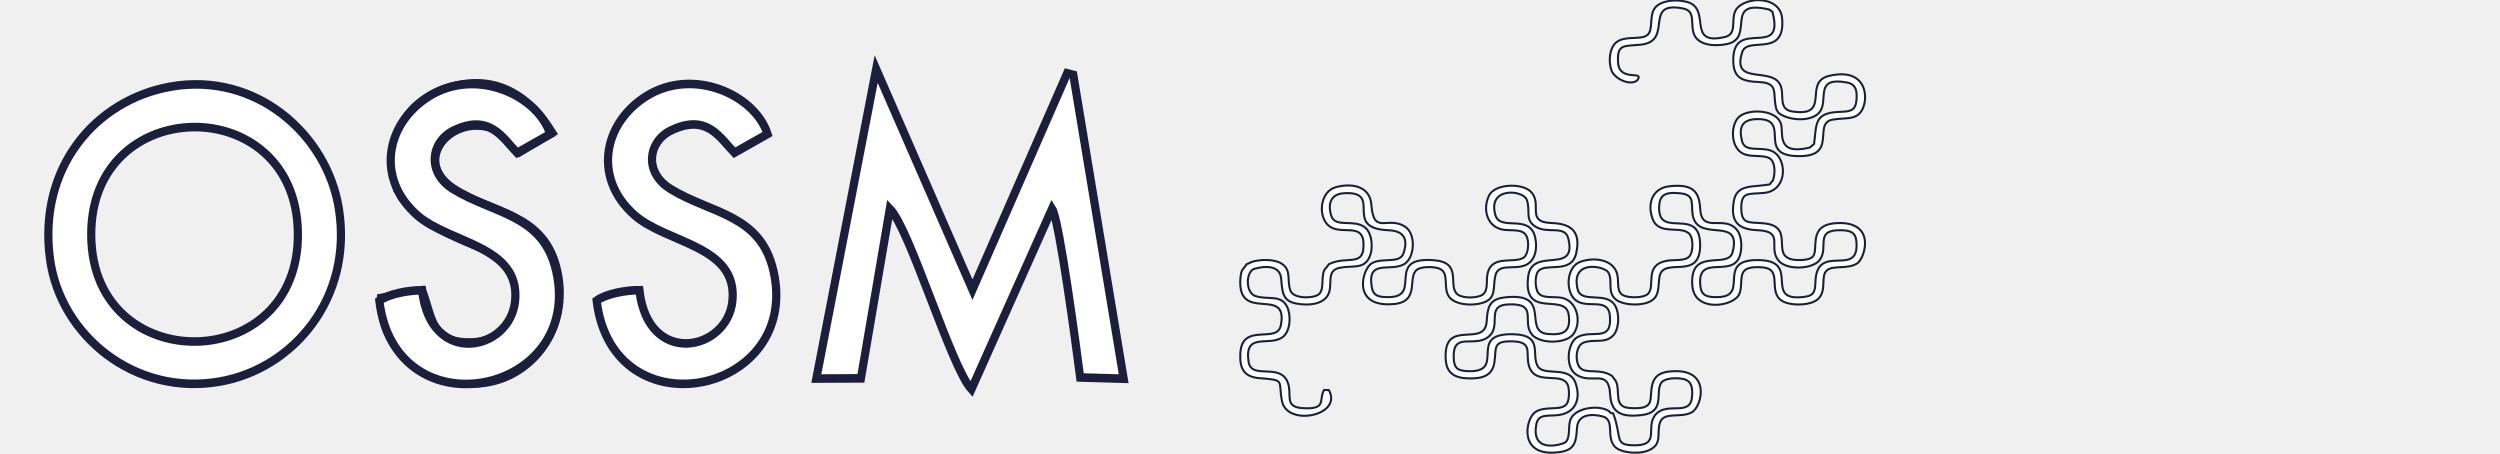
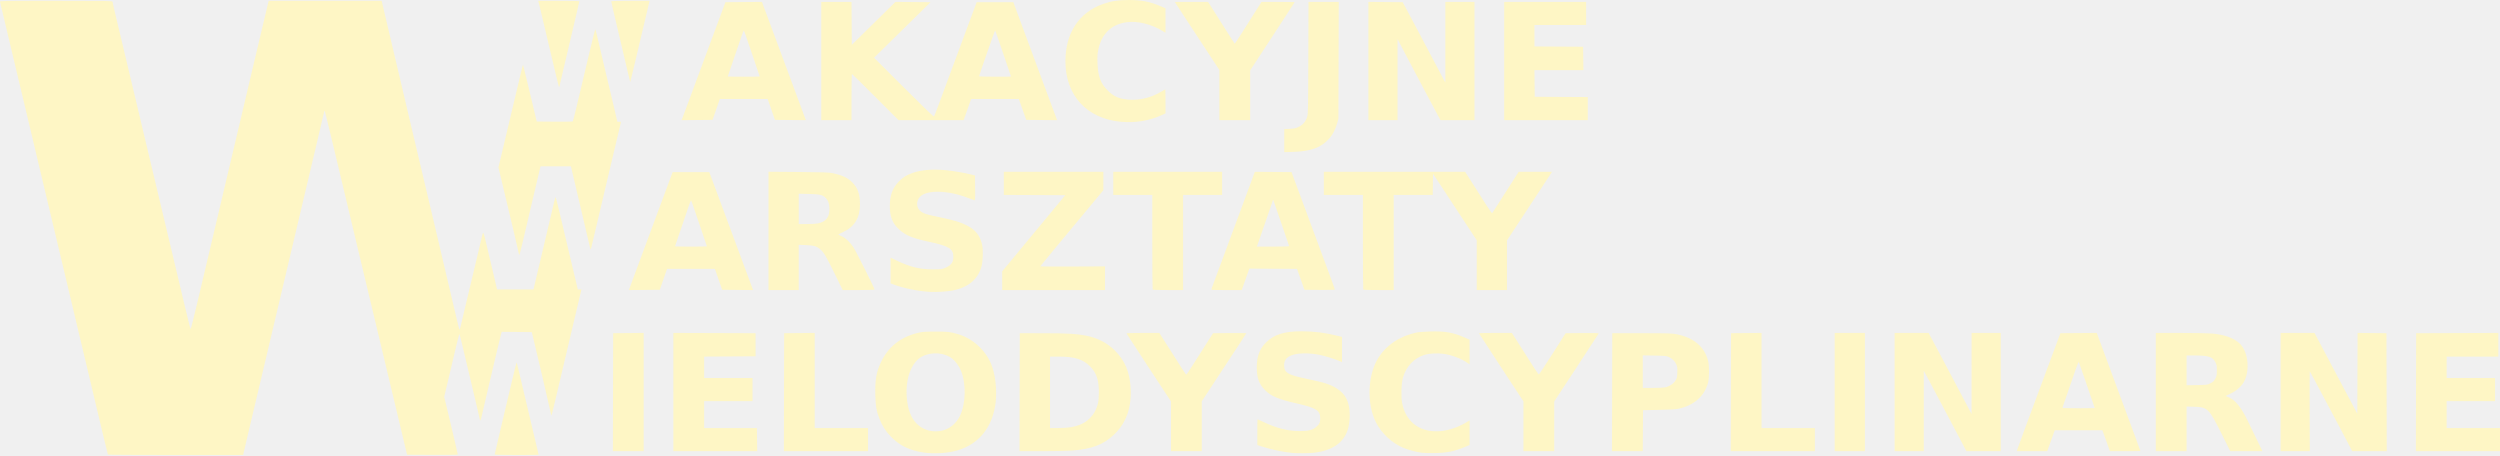
- <svg xmlns="http://www.w3.org/2000/svg" xml:space="preserve" width="926" height="168" version="1.1" style="clip-rule:evenodd;fill-rule:evenodd;image-rendering:optimizeQuality;shape-rendering:geometricPrecision;text-rendering:geometricPrecision" viewBox="0 0 24500.417 4445" id="svg45">
-   <defs id="defs7">
-     <style type="text/css" id="style2">
-     .fil0 {fill:#2B2A29}
-    </style>
-     <clipPath id="id0">
-       <rect x="-25463.57" y="4441.05" width="9144" height="6087.52" id="rect4" />
-     </clipPath>
-   </defs>
-   <path style="opacity:1;fill:#1c1f3b;fill-opacity:1;stroke:none;stroke-width:108.077;stroke-linecap:round;stroke-linejoin:round;stroke-miterlimit:4;stroke-dasharray:none;stroke-opacity:1" d="m -55442.578,-15592.712 h 1793.325 v 1763.67 h -1793.325 z" id="rect1138" />
-   <path style="clip-rule:evenodd;opacity:1;fill:#7a4593;fill-opacity:1;fill-rule:evenodd;stroke:none;stroke-width:108.077;stroke-linecap:round;stroke-linejoin:round;stroke-miterlimit:4;stroke-dasharray:none;stroke-opacity:1;image-rendering:optimizeQuality;shape-rendering:geometricPrecision;text-rendering:geometricPrecision" d="m -55442.578,-10617.452 h 1793.325 v 1763.67 h -1793.325 z" id="rect1138-0" />
-   <path style="clip-rule:evenodd;opacity:1;fill:#88385b;fill-opacity:1;fill-rule:evenodd;stroke:none;stroke-width:108.077;stroke-linecap:round;stroke-linejoin:round;stroke-miterlimit:4;stroke-dasharray:none;stroke-opacity:1;image-rendering:optimizeQuality;shape-rendering:geometricPrecision;text-rendering:geometricPrecision" d="m -55442.578,-13091.852 h 1793.325 v 1763.67 h -1793.325 z" id="rect1138-9" />
-   <path style="clip-rule:evenodd;opacity:1;fill:#f2033e;fill-opacity:1;fill-rule:evenodd;stroke:none;stroke-width:108.077;stroke-linecap:round;stroke-linejoin:round;stroke-miterlimit:4;stroke-dasharray:none;stroke-opacity:1;image-rendering:optimizeQuality;shape-rendering:geometricPrecision;text-rendering:geometricPrecision" d="m -55442.579,-8143.052 h 1793.326 v 1763.67 h -1793.326 z" id="rect1138-1" />
-   <path style="clip-rule:evenodd;opacity:1;fill:#fbff00;fill-opacity:1;fill-rule:evenodd;stroke:none;stroke-width:108.077;stroke-linecap:round;stroke-linejoin:round;stroke-miterlimit:4;stroke-dasharray:none;stroke-opacity:1;image-rendering:optimizeQuality;shape-rendering:geometricPrecision;text-rendering:geometricPrecision" d="m -55442.58,-5668.652 h 1793.326 v 1763.67 h -1793.326 z" id="rect1138-1-9" />
-   <path style="clip-rule:evenodd;opacity:1;fill:#c73a1c;fill-opacity:1;fill-rule:evenodd;stroke:none;stroke-width:108.077;stroke-linecap:round;stroke-linejoin:round;stroke-miterlimit:4;stroke-dasharray:none;stroke-opacity:1;image-rendering:optimizeQuality;shape-rendering:geometricPrecision;text-rendering:geometricPrecision" d="m -53649.255,-3904.982 h -1793.325 v -1763.67 h 1793.325 z" id="rect1138-0-5" />
-   <path style="clip-rule:evenodd;opacity:1;fill:#932504;fill-opacity:1;fill-rule:evenodd;stroke:none;stroke-width:108.077;stroke-linecap:round;stroke-linejoin:round;stroke-miterlimit:4;stroke-dasharray:none;stroke-opacity:1;image-rendering:optimizeQuality;shape-rendering:geometricPrecision;text-rendering:geometricPrecision" d="m -51174.854,-3904.982 h -1793.326 v -1763.67 h 1793.326 z" id="rect1138-1-7" />
-   <path style="clip-rule:evenodd;opacity:1;fill:#a89f2c;fill-opacity:1;fill-rule:evenodd;stroke:none;stroke-width:108.077;stroke-linecap:round;stroke-linejoin:round;stroke-miterlimit:4;stroke-dasharray:none;stroke-opacity:1;image-rendering:optimizeQuality;shape-rendering:geometricPrecision;text-rendering:geometricPrecision" d="m -52968.179,-8143.052 h 1793.326 v 1763.67 h -1793.326 z" id="rect1138-0-55" />
-   <path style="clip-rule:evenodd;opacity:1;fill:#b68318;fill-opacity:1;fill-rule:evenodd;stroke:none;stroke-width:108.077;stroke-linecap:round;stroke-linejoin:round;stroke-miterlimit:4;stroke-dasharray:none;stroke-opacity:1;image-rendering:optimizeQuality;shape-rendering:geometricPrecision;text-rendering:geometricPrecision" d="m -52968.178,-10617.452 h 1793.326 v 1763.66 h -1793.326 z" id="rect1138-0-1" />
-   <path style="clip-rule:evenodd;opacity:1;fill:#96a057;fill-opacity:1;fill-rule:evenodd;stroke:none;stroke-width:108.077;stroke-linecap:round;stroke-linejoin:round;stroke-miterlimit:4;stroke-dasharray:none;stroke-opacity:1;image-rendering:optimizeQuality;shape-rendering:geometricPrecision;text-rendering:geometricPrecision" d="m -52968.177,-13091.852 h 1793.325 v 1763.67 h -1793.325 z" id="rect1138-0-3" />
-   <path style="clip-rule:evenodd;opacity:1;fill:#f99c36;fill-opacity:1;fill-rule:evenodd;stroke:none;stroke-width:108.077;stroke-linecap:round;stroke-linejoin:round;stroke-miterlimit:4;stroke-dasharray:none;stroke-opacity:1;image-rendering:optimizeQuality;shape-rendering:geometricPrecision;text-rendering:geometricPrecision" d="m -52968.176,-15566.252 h 1793.325 v 1763.67 h -1793.325 z" id="rect1138-0-552" />
-   <path class="fil0" d="m 17338.418,93.379 32.166,22.714 c 125.117,475.881 -387.448,46.53 -384.291,475.77 1.214,164.37 75.69,205.315 248.478,211.958 208.79,8.028 130.781,115.046 174.706,268.83 l 20.854,33.689 c 97.755,79.406 341.193,93.957 411.345,-20.887 73.128,-119.694 -58.369,-337.953 262.537,-276.161 92.26,17.757 97.743,97.288 88.402,181.802 -11.387,103.003 -74.372,101.615 -175.451,105.977 -237.579,10.247 -214.797,119.961 -238.706,314.355 l -43.359,35.35 c -341.801,80.888 -249.75,-153.749 -283.559,-240.066 -53.694,-137.053 -318.963,-140.402 -407.971,-62.215 -85.752,75.347 -91.14,317.078 56.332,368.703 77.801,27.241 192.606,2.997 246.507,40.971 53.626,37.783 51.024,146.528 29.867,211.213 l -33.186,42.105 c -168.902,29.898 -322.274,-5.836 -351.283,164.014 -32.708,191.37 29.715,276.357 232.159,284.413 274.698,10.931 94.537,171.814 209.631,301.942 82.265,93.029 331.218,79.397 398.488,-8.224 97.414,-126.914 -61.278,-303.719 220.088,-293.468 93.639,3.402 134.159,28.536 141.2,112.929 30.501,365.163 -385.628,-1.505 -401.575,389.653 -3.417,83.857 -5.995,136.513 -101.176,149.672 -424.978,58.733 -38.645,-340.002 -432.062,-358.697 -465.866,-22.142 -98.749,353.182 -419.582,361.965 -102.874,2.822 -162.633,-10.711 -174.24,-100.681 -47.576,-368.904 375.513,-23.33 399.151,-378.009 5.584,-83.723 -12.666,-158.146 -61.179,-201.014 -128.715,-113.778 -328.947,53.566 -340.823,-188.491 -8.85,-180.36 -87.092,-240.722 -299.724,-218.232 -169.741,17.94 -223.068,172.621 -164.518,324.209 64.609,167.282 295.105,48.633 366.428,152.815 30.019,43.86 30.115,160.374 -4.066,205.81 -41.637,55.339 -152.378,34.242 -224.886,47.566 -231.968,42.592 -103.104,250.229 -187.165,326.232 -44.873,40.578 -180.436,38.033 -233.869,15.248 -73.707,-31.452 -49.715,-121.234 -62.117,-195.411 -24.45,-146.167 -203.384,-189.982 -359.486,-137.831 -135.229,45.164 -151.6,262.954 -71.543,357.567 108.218,127.891 338.177,-25.357 356.272,173.506 24.273,266.74 -172.403,130.74 -317.017,208.718 -97.471,52.571 -125.863,287.123 -16.263,365.001 150.144,106.669 322.104,-65.332 335.443,194.724 9.184,178.899 106.112,228.314 308.572,204.457 240.654,-28.352 127.683,-225.103 193.494,-317.65 32.896,-46.257 145.98,-50.272 212.781,-36.452 83.466,17.244 95.237,82.241 88.413,171.068 -15.643,203.997 -238.612,47.985 -354.781,175.019 -112.242,122.761 57.291,308.965 -217.994,304.331 -195.338,-3.296 -110.15,-72.378 -200.214,-311.413 -42.274,-10.515 -25.252,-6.572 -38.938,-21.758 -99.689,-69.618 -347.769,-35.474 -383.383,90.716 -19.983,70.877 3.655,167.924 -45.686,212.557 -20.094,18.181 -340.438,123.341 -285.874,-172.895 17.063,-92.666 78.684,-86.693 184.104,-90.939 191.313,-7.715 259.328,-146.528 201.113,-315.649 -62.06,-180.266 -312.429,-59.255 -372.206,-167.617 -63.619,-115.318 54.58,-299.031 -224.868,-310.899 -482.133,-20.477 -74.703,367.26 -444.387,361.634 -117.561,-1.804 -149.565,-29.415 -153.257,-132.128 -9.332,-259.154 198.104,-97.007 337.254,-202.448 142.702,-108.121 -35.106,-311.109 201.165,-320.253 296.802,-11.507 123.656,167.5 228.839,295.726 75.224,91.689 336.938,95.704 408.438,-8.72 81.319,-118.774 33.314,-321.053 -115.533,-351.187 -75.763,-15.328 -182.523,9.868 -228.763,-44.963 -34.481,-40.891 -40.394,-175.542 0.05,-219.295 75.17,-81.308 322.05,33.488 368.716,-171.287 46.229,-202.805 -35.128,-290.887 -240.415,-297.584 -264.304,-8.636 -77.774,-192.692 -209.508,-312.207 -90.34,-81.956 -345.45,-71.146 -402.123,40.073 -69.16,135.692 -21.475,317.485 145.566,338.421 81.897,10.274 180.758,-9.515 217.363,56.71 33.063,59.8 21.651,182.736 -24.546,215.066 -95.459,66.797 -330.931,-41.104 -358.3,182.115 -8.726,71.27 13.203,163.018 -66.54,193.224 -62.407,23.646 -200.932,26.589 -240.734,-31.51 -66.033,-96.395 51.611,-294.253 -207.979,-316.793 -491.573,-42.694 -116.445,352.995 -441.363,360.827 -94.943,2.286 -157.499,-6.898 -173.036,-90.801 -53.059,-286.739 175.201,-154.994 312.666,-230.314 108.578,-59.483 122.748,-298.165 12.225,-369.377 -171.534,-110.522 -307.852,91.126 -330.552,-216.79 -12.254,-166.389 -168.723,-216.312 -345.013,-170.957 -150.227,38.663 -178.785,260.288 -88.899,362.452 113.184,128.624 346.185,-29.014 357.072,183.579 12.762,248.818 -156.868,120.525 -338.065,209.003 l -24.296,31.697 c -69.16,59.032 -10.53,204.306 -73.422,262.208 -48.566,44.717 -251.718,49.673 -280.84,-35.363 -35.956,-104.982 13.466,-196.354 -84.099,-262.333 -71.185,-48.133 -217.33,-44.364 -301.928,-15.494 -2.59,2.175 -5.98,2.299 -7.94,6.349 l -32.76,12.476 c -37.513,55.603 -55.471,48.695 -62.543,138.455 -35.67,452.771 474.688,63.18 396.06,461.741 -36.935,187.236 -380.705,-34.841 -396.983,274.759 -7.703,146.394 33.173,231.542 190.401,243.294 258.336,19.307 177.724,21.914 218.049,225.144 50.199,252.979 598.898,142.296 459.046,-108.482 l -47.271,-1.071 c -54.701,95.712 32.386,193.389 -209.726,178.065 -186.064,-11.765 -100.804,-130.883 -145.003,-249.599 -75.278,-202.127 -357.03,-21.802 -384.649,-204.958 -45.36,-300.75 208.222,-141.166 337.638,-244.901 73.762,-59.13 80.558,-215.763 37.873,-297.821 -61.909,-119.032 -184.24,-60.782 -308.435,-101.2 -94.821,-30.866 -95.811,-221.219 -21.445,-262.779 8.795,-4.907 255.634,-83.942 273.028,88.603 12.722,126.203 8.917,220.371 146.273,246.911 128.434,24.812 259.092,5.706 309.77,-77.544 60.545,-99.449 -25.831,-246.228 120.636,-272.719 134.761,-24.37 234.698,15.891 289.62,-105.49 41.444,-91.559 23.196,-243.25 -50.981,-294.601 -106.783,-73.927 -267.594,3.081 -316.909,-92.382 -17.116,-33.135 -74.341,-227.836 120.471,-238.092 390.563,-20.534 -26.051,345.111 432.337,362.819 153.767,5.938 195.158,86.242 149.179,224.121 -36.895,110.661 -208.11,39.118 -312.031,100.235 -94.41,55.531 -202.903,440.483 221.205,398.699 271.041,-26.7 106.276,-296.168 243.492,-347.704 50.183,-18.851 140.857,-18.243 190.431,-1.839 114.27,37.81 37.806,184.561 101.614,277.103 53.67,77.835 216.631,95.029 327.649,61.68 142.661,-42.855 99.77,-146.965 126.671,-266.182 29.205,-129.397 183.676,-53.107 299.311,-105.665 95.236,-43.301 114.712,-166.969 90.676,-271.616 -53.835,-234.387 -341.429,-54.197 -388.773,-215.464 -82.393,-280.671 268.258,-249.407 305.871,-153.981 44.35,112.495 -29.672,208.976 105.904,275.772 111.787,55.081 270.174,-21.32 301.681,104.075 92.255,367.225 -353.313,75.892 -392.317,371.498 -57.718,437.362 368.28,148.645 397.209,381.053 18.73,150.395 -33.947,199.774 -203.345,185.433 -259.246,-21.946 57.939,-418.466 -431.758,-357.733 -144.314,17.905 -161.46,100.668 -168.78,231.493 -15.515,277.179 -437.489,-48.905 -400.472,387.903 10.038,118.47 83.233,169.166 218.038,173.265 143.694,4.385 236.38,-28.291 256.696,-151.596 23.664,-143.657 -25.65,-219.728 187.601,-211.092 195.036,7.911 114.464,115.068 152.822,242.204 62.804,208.168 352.083,32.38 386.508,208.306 9.056,46.297 7.527,125.458 -15.846,160.334 -52.224,77.955 -216.235,12.698 -314.224,85.581 -92.356,68.703 -167.55,452.252 253.071,387.046 148.062,-22.959 151.825,-114.037 160.894,-238.937 12.856,-177.167 245.737,-114.135 270.242,-102.097 95.097,46.709 15.879,197.671 99.77,288.614 55.972,60.671 230.344,79.567 330.43,37.199 144.37,-61.108 74.039,-168.139 113.607,-275.077 40.302,-108.932 202.202,-37.465 310.972,-98.311 102.995,-57.603 196.477,-445.974 -220.339,-399.404 -138.802,15.502 -172.086,87.05 -179.154,216.905 -3.683,67.69 -6.274,111.081 -66.929,131.879 -44.351,15.221 -147.224,13.73 -187.632,1.031 -114.241,-35.912 -36.287,-202.243 -104.814,-275.067 l -24.616,-32.841 c -113.635,-71.569 -221.22,-22.539 -295.739,-65.207 -69.23,-39.636 -67.465,-227.528 17.559,-259.721 109.515,-41.462 210.759,15.94 293.121,-73.235 54.867,-59.416 61.621,-203.97 20.672,-282.148 -83.448,-159.316 -337.442,-17.57 -372.41,-170.97 -67.341,-295.436 265.28,-221.75 300.232,-164.272 52.969,87.112 -18.768,198.764 83.068,273.179 64.748,47.315 220.832,58.236 311.451,21.445 115.894,-47.043 91.113,-146.291 108.716,-250.067 35.585,-209.825 414.254,60.684 397.685,-331.965 -14.525,-344.499 -391.953,-53.799 -401.157,-325.897 -4.866,-144.019 53.431,-177.667 216.546,-158.709 150.24,17.471 84.553,130.615 119.451,240.378 74.038,232.913 477.389,-17.793 383.311,337.43 -44.93,169.666 -423.956,-60.166 -394.156,327.067 20.132,261.775 394.156,206.627 456.672,88.403 47.452,-89.733 -15.654,-227.341 96.131,-260.556 45.371,-13.467 121.492,-14.128 173.809,-0.768 157.725,40.283 -6.269,273.861 193.82,339.778 91.832,30.251 251.914,22.053 314.319,-39.462 84.377,-83.16 20.414,-213.677 80.283,-274.62 58.52,-59.554 209.476,-8.412 303.321,-74.079 72.769,-50.919 184.019,-402.19 -186.819,-393.194 -126.425,3.072 -203.814,44.074 -220.556,152.94 -20.385,132.401 26.212,205.114 -152.225,209.798 -348.529,9.144 -12.502,-328.406 -361.32,-360.189 -140.884,-12.837 -215.636,13.9 -217.842,-145.068 -2.355,-170.233 73.639,-137.881 225.409,-153.101 238.394,-23.901 227.38,-358.786 61.885,-415.095 -111.598,-37.975 -252.316,21.07 -280.608,-94.73 -33.976,-139.04 4.63,-212.374 152.308,-213.338 332.855,-2.215 1.214,337.314 361.234,361.206 450.515,29.898 167.732,-319.82 374.892,-355.79 123.696,-21.486 223.422,5.988 282.465,-83.969 75.016,-114.3 60.81,-432.146 -313.778,-345.57 -268.069,61.965 27.272,407.571 -362.462,349.816 -136.815,-20.267 -81.908,-148.417 -112.146,-242.937 -68.224,-213.254 -493.019,3.505 -379.345,-340.524 52.334,-158.365 423.006,62.849 390.784,-327.509 -20.096,-243.437 -407.912,-214.624 -463.691,-63.617 -34.951,94.654 21.336,217.54 -99.494,245.161 -385.216,88.046 -119.631,-280.608 -372.838,-345.548 -115.511,-29.616 -256.655,-8.729 -309.095,58.077 -62.544,79.709 -13.743,218.388 -76.33,268.048 -65.244,51.776 -217.342,0.299 -304.916,72.154 -66.183,54.299 -78.434,187.781 -45.498,275.367 29.717,79.022 177.201,152.355 249.627,97.873 84.045,-108.187 -173.588,22.191 -185.621,-176.426 -10.954,-181.11 51.463,-159.303 217.845,-174.685 336.173,-31.112 16.606,-436.035 419.627,-354.946 134.448,27.049 61.192,162.776 112.493,264.9 45.978,91.51 189.354,111.626 321.208,82.442 276.264,-61.144 -45.344,-444.399 409.778,-337.194 z" id="path13-6" style="clip-rule:evenodd;fill:#ffffff;fill-opacity:1;fill-rule:evenodd;stroke:#1c1f3b;stroke-width:20.402;stroke-miterlimit:4;stroke-dasharray:none;stroke-opacity:1;image-rendering:optimizeQuality;shape-rendering:geometricPrecision;text-rendering:geometricPrecision" />
-   <g id="g4263" transform="matrix(1.214481,0,0,1.272417,-10433.651,-756.863)">
-     <path style="clip-rule:evenodd;fill:#ffffff;fill-opacity:1;fill-rule:evenodd;stroke:#1c1f3b;stroke-width:66.146;stroke-miterlimit:4;stroke-dasharray:none;stroke-opacity:1;image-rendering:optimizeQuality;shape-rendering:geometricPrecision;text-rendering:geometricPrecision" id="path15-5" d="m 17251.773,1171.221 -49.355,-11.945 -764.06,1666.622 -777.172,-1699.062 -482.891,2383.779 359.831,-1.69 233.472,-1306.517 c 162.359,156.661 494.087,1220.274 658.215,1390.39 l 650.902,-1390.794 c 59.442,87.311 198.441,1092.189 226.676,1299.952 l 351.049,9.872 z" class="fil0" />
-     <path style="clip-rule:evenodd;fill:#ffffff;fill-opacity:1;fill-rule:evenodd;stroke:#1c1f3b;stroke-width:66.146;stroke-miterlimit:4;stroke-dasharray:none;stroke-opacity:1;image-rendering:optimizeQuality;shape-rendering:geometricPrecision;text-rendering:geometricPrecision" id="path17-6" d="m 9329.042,2461.604 c -64.037,-1134.054 1597.127,-1188.058 1663.573,-126.547 71.217,1138.091 -1603.522,1190.384 -1663.573,126.547 z m 635.699,-1198.862 c -604.131,103.69 -1069.653,624.422 -970.224,1326.94 83.389,589.18 684.21,1061.389 1374.762,943.277 586.042,-100.209 1070.093,-638.107 956.473,-1329.359 -94.195,-573.147 -669.791,-1059.518 -1361.012,-940.857 z" class="fil0" />
-     <path style="clip-rule:evenodd;fill:#ffffff;fill-opacity:1;fill-rule:evenodd;stroke:#1c1f3b;stroke-width:66.146;stroke-miterlimit:4;stroke-dasharray:none;stroke-opacity:1;image-rendering:optimizeQuality;shape-rendering:geometricPrecision;text-rendering:geometricPrecision" id="path19-1" d="m 13750.53,2829.841 c -106.896,-0.534 -268.432,26.46 -345.038,80.667 130.3,1027.656 1651.123,721.879 1427.45,-227.384 -103.812,-440.621 -503.395,-439.66 -831.533,-633.131 -215.48,-127.052 -183.861,-365.413 7.987,-452.241 287.299,-129.999 389.724,57.037 508.174,173.503 l 267.177,-144.363 c -100.178,-300.093 -598.75,-518.616 -978.395,-291.21 -349.097,209.077 -431.253,632.481 -96.111,915.278 262.016,221.072 832.994,232.606 791.259,659.065 -38.115,389.621 -682.058,516.088 -750.97,-80.183 z" class="fil0" />
-     <path style="clip-rule:evenodd;fill:#ffffff;fill-opacity:1;fill-rule:evenodd;stroke:#1c1f3b;stroke-width:66.146;stroke-miterlimit:4;stroke-dasharray:none;stroke-opacity:1;image-rendering:optimizeQuality;shape-rendering:geometricPrecision;text-rendering:geometricPrecision" id="path21-2" d="m 11795.73,2051.177 c 30.393,25.753 23.022,-1.264 39.577,68.296 399.715,433.854 843.903,308.123 915.128,669.543 48.481,246.009 -123.707,434.461 -341.221,442.917 -344.406,13.382 -323.102,-181.808 -412.312,-401.284 l -331.368,59.276 c -12.987,407.957 376.076,707.667 828.912,653.237 389.834,-46.833 691.529,-416.385 594.999,-854.283 -101.118,-458.647 -523.723,-439.841 -842.259,-643.437 -339.987,-217.353 -14.117,-575.516 319.505,-462.055 129.844,44.161 120.293,118.509 212.484,185.094 l 267.845,-151.541 c -176.321,-271.307 -455.376,-471.349 -860.377,-338.115 -341.404,112.327 -485.049,396.034 -390.913,772.352 z" class="fil0" />
-     <path style="clip-rule:evenodd;fill:#ffffff;fill-opacity:1;fill-rule:evenodd;stroke:#1c1f3b;stroke-width:66.146;stroke-miterlimit:4;stroke-dasharray:none;stroke-opacity:1;image-rendering:optimizeQuality;shape-rendering:geometricPrecision;text-rendering:geometricPrecision" id="path29-8" d="m 11835.307,2119.473 c -16.555,-69.56 -9.184,-42.543 -39.577,-68.296 z" class="fil0" />
-     <path style="clip-rule:evenodd;fill:#ffffff;fill-opacity:1;fill-rule:evenodd;stroke:#1c1f3b;stroke-width:66.146;stroke-miterlimit:4;stroke-dasharray:none;stroke-opacity:1;image-rendering:optimizeQuality;shape-rendering:geometricPrecision;text-rendering:geometricPrecision" id="path19-1-7" d="m 11996.902,2830.65 c -106.896,-0.534 -268.432,26.46 -345.038,80.667 130.3,1027.656 1651.123,721.879 1427.45,-227.384 -103.812,-440.621 -503.395,-439.66 -831.533,-633.131 -215.48,-127.052 -183.861,-365.413 7.987,-452.241 287.299,-129.999 389.724,57.037 508.174,173.502 l 267.177,-144.363 c -100.178,-300.093 -598.75,-518.616 -978.395,-291.21 -349.097,209.077 -431.253,632.481 -96.111,915.278 262.016,221.072 832.994,232.606 791.259,659.064 -38.115,389.621 -682.058,516.088 -750.97,-80.183 z" class="fil0" />
+ <svg xmlns="http://www.w3.org/2000/svg" width="261.206mm" height="47.54mm" viewBox="0 0 925.533 168.447" id="svg2" version="1.1">
+   <defs id="defs4" />
+   <g id="layer1" transform="translate(-73.03589,-561.3285)">
+     <path style="fill:#fef6c5;fill-opacity:1" d="m 112.995,729.623 c -0.092,-0.158 -1.902,-7.643 -4.405,-18.219 -0.788,-3.331 -2.078,-8.781 -2.866,-12.112 -0.788,-3.331 -2.26,-9.491 -3.271,-13.69 -1.011,-4.199 -2.283,-9.557 -2.828,-11.909 -0.545,-2.351 -1.459,-6.199 -2.032,-8.55 -0.573,-2.351 -1.545,-6.428 -2.161,-9.059 -1.144,-4.892 -4.08,-17.223 -7.512,-31.553 -1.059,-4.422 -2.298,-9.644 -2.753,-11.603 -0.455,-1.959 -1.598,-6.769 -2.54,-10.687 -0.942,-3.919 -2.363,-9.873 -3.159,-13.232 -5.223,-22.057 -6.328,-26.706 -6.427,-27.023 -0.105,-0.338 0.977,-0.356 20.768,-0.356 19.131,0 20.879,0.028 20.879,0.331 0,0.182 0.876,3.96 1.947,8.397 1.071,4.437 2.393,9.99 2.939,12.341 0.545,2.351 1.46,6.199 2.032,8.55 0.573,2.351 1.588,6.611 2.257,9.466 0.669,2.855 2.082,8.809 3.141,13.232 2.84,11.863 5.193,21.738 7.227,30.331 6.297,26.604 9.22,38.771 9.356,38.932 0.071,0.084 1.199,-4.359 2.507,-9.873 4.514,-19.026 5.47,-23.072 6.678,-28.245 0.667,-2.855 2.125,-9.038 3.241,-13.741 3.46,-14.579 5.058,-21.339 6.613,-27.99 0.825,-3.527 2.422,-10.305 3.549,-15.064 1.127,-4.758 2.927,-12.361 4,-16.896 1.073,-4.534 2.038,-8.588 2.145,-9.008 l 0.195,-0.763 h 20.909 20.909 l 0.344,1.476 c 2.121,9.097 3.647,15.575 4.664,19.797 0.674,2.799 1.81,7.608 2.524,10.687 0.714,3.079 2.071,8.85 3.016,12.825 0.944,3.975 2.884,12.173 4.311,18.219 1.426,6.046 3.367,14.244 4.312,18.219 0.945,3.975 2.304,9.746 3.019,12.825 0.715,3.079 2.075,8.85 3.022,12.825 0.947,3.975 2.117,8.944 2.601,11.043 0.484,2.099 0.935,3.817 1.002,3.817 0.067,0 0.226,-0.435 0.353,-0.967 0.127,-0.532 1.143,-4.814 2.258,-9.517 1.114,-4.702 2.623,-11.023 3.352,-14.046 0.729,-3.023 1.562,-6.544 1.851,-7.825 1.026,-4.554 0.853,-4.553 1.966,-0.013 0.535,2.183 1.682,7.015 2.549,10.738 l 1.576,6.769 h 6.739 6.739 l 2.277,-9.618 c 2.619,-11.06 5.014,-21.213 5.475,-23.206 0.175,-0.756 0.376,-1.374 0.448,-1.373 0.072,6.1e-4 0.79,2.817 1.595,6.26 0.805,3.442 2.296,9.739 3.313,13.994 1.016,4.255 2.178,9.132 2.581,10.84 l 0.733,3.104 h 0.669 0.669 l -0.279,1.171 c -0.153,0.644 -0.97,4.102 -1.814,7.685 -0.844,3.583 -2.542,10.774 -3.771,15.98 -1.23,5.206 -2.883,12.211 -3.674,15.566 -1.237,5.247 -1.621,6.707 -1.621,6.17 0,-0.243 -6.244,-26.915 -6.971,-29.777 l -0.259,-1.018 -5.549,-0.054 -5.549,-0.054 -0.173,0.461 c -0.095,0.254 -0.836,3.301 -1.645,6.772 -0.809,3.471 -2.417,10.295 -3.572,15.166 -1.155,4.87 -2.164,9.199 -2.242,9.618 -0.136,0.739 -0.503,1.075 -0.503,0.461 0,-0.166 -1.047,-4.678 -2.326,-10.026 -1.279,-5.348 -2.939,-12.334 -3.687,-15.525 -0.748,-3.191 -1.425,-5.919 -1.503,-6.063 -0.078,-0.144 -0.583,1.642 -1.121,3.97 -0.539,2.327 -1.782,7.604 -2.764,11.726 l -1.784,7.495 1.31,5.432 c 1.59,6.59 3.732,15.756 3.732,15.968 2e-5,0.085 -4.23,0.131 -9.399,0.102 l -9.399,-0.053 -1.084,-4.58 c -0.596,-2.519 -2.137,-8.977 -3.424,-14.351 -3.165,-13.22 -4.635,-19.374 -7.121,-29.822 -2.093,-8.797 -3.646,-15.285 -6.552,-27.38 -0.834,-3.471 -2.331,-9.746 -3.326,-13.944 -0.995,-4.199 -2.491,-10.473 -3.324,-13.944 -0.833,-3.471 -2.399,-10.02 -3.479,-14.555 -1.08,-4.534 -2.034,-8.417 -2.12,-8.628 -0.112,-0.276 -0.259,0.097 -0.519,1.323 -0.199,0.939 -1.397,6.058 -2.662,11.376 -2.629,11.059 -4.314,18.178 -7.441,31.451 -2.506,10.635 -3.67,15.563 -7.212,30.535 -1.377,5.822 -3.672,15.532 -5.098,21.578 -1.427,6.046 -3.445,14.565 -4.484,18.932 -1.04,4.366 -2.101,8.878 -2.359,10.026 l -0.468,2.087 h -24.986 c -13.742,0 -25.026,-0.069 -25.075,-0.153 z m 143.172,-0.022 c 0,-0.096 1.007,-4.425 2.237,-9.618 1.23,-5.194 3.027,-12.787 3.992,-16.873 0.965,-4.087 1.789,-7.466 1.829,-7.51 0.126,-0.135 0.241,0.305 1.592,6.085 0.72,3.079 2.044,8.667 2.943,12.417 2.029,8.465 3.692,15.492 3.692,15.596 0,0.043 -3.664,0.079 -8.143,0.079 -4.478,0 -8.143,-0.079 -8.143,-0.175 z m 158.713,-0.755 c -5.227,-0.813 -8.779,-2.549 -12.045,-5.886 -1.885,-1.926 -3.323,-4.204 -4.306,-6.82 -1.069,-2.847 -1.305,-4.222 -1.432,-8.352 -0.171,-5.579 0.356,-8.727 2.069,-12.353 2.707,-5.732 7.343,-9.393 13.81,-10.905 1.604,-0.375 2.503,-0.438 6.347,-0.446 4.58,-0.009 5.337,0.076 8.346,0.942 5.377,1.547 10.118,5.813 12.31,11.076 1.512,3.631 2.208,9.55 1.665,14.154 -1.072,9.087 -6.046,15.385 -14.042,17.778 -3.635,1.088 -8.818,1.418 -12.723,0.811 z m 6.605,-8.027 c 2.918,-0.541 5.534,-2.621 6.933,-5.513 2.192,-4.532 2.35,-11.997 0.354,-16.778 -0.687,-1.647 -1.981,-3.454 -3.142,-4.39 -2.844,-2.291 -7.606,-2.668 -11.134,-0.88 -4.238,2.148 -6.569,8.907 -5.644,16.369 0.295,2.379 0.713,3.915 1.531,5.627 2.056,4.303 6.336,6.448 11.103,5.564 z m 130.157,8.207 c -3.206,-0.278 -7.802,-1.226 -11.145,-2.297 l -1.985,-0.636 v -4.774 c 0,-2.626 0.032,-4.774 0.072,-4.774 0.04,0 1.024,0.449 2.188,0.998 4.95,2.334 9.008,3.36 13.313,3.368 3.282,0.006 4.633,-0.3 6.033,-1.368 1.265,-0.965 1.705,-1.827 1.686,-3.303 -0.04,-3.035 -1.427,-3.904 -8.94,-5.606 -6.485,-1.468 -9.215,-2.618 -11.432,-4.813 -2.255,-2.233 -3.123,-4.574 -3.123,-8.421 0,-4.099 1.025,-6.904 3.376,-9.238 3.031,-3.008 6.746,-4.187 13.191,-4.187 4.558,0 8.745,0.521 13.228,1.645 l 1.757,0.441 v 4.66 4.66 l -0.763,-0.334 c -1.693,-0.741 -5.502,-1.935 -7.449,-2.336 -4.014,-0.825 -8.526,-0.724 -10.705,0.24 -1.784,0.789 -2.526,1.878 -2.51,3.68 0.024,2.659 1.413,3.496 8.094,4.878 6.904,1.428 9.308,2.213 11.656,3.808 2.261,1.535 3.471,3.273 4.15,5.956 0.614,2.427 0.468,6.64 -0.315,9.072 -1.603,4.983 -5.775,7.823 -12.645,8.61 -1.704,0.195 -5.872,0.235 -7.731,0.073 z m 47.777,-0.086 c -2.117,-0.286 -5.006,-1.052 -6.833,-1.812 -4.241,-1.766 -8.134,-5.39 -10.165,-9.464 -3.555,-7.132 -3.067,-17.85 1.104,-24.203 2.972,-4.527 7.734,-7.646 13.716,-8.983 0.867,-0.194 2.941,-0.363 5.293,-0.432 5.442,-0.159 8.428,0.361 12.672,2.207 l 1.883,0.819 v 4.568 4.568 l -0.865,-0.593 c -2.292,-1.572 -5.881,-2.916 -8.847,-3.312 -2.127,-0.284 -5.207,-0.132 -6.777,0.335 -3.986,1.186 -6.922,4.225 -8.152,8.438 -0.631,2.163 -0.792,7.181 -0.306,9.579 1.494,7.375 7.19,11.229 15.046,10.181 2.967,-0.396 6.383,-1.668 9.124,-3.398 l 0.777,-0.49 v 4.564 4.564 l -1.578,0.662 c -3.944,1.655 -6.663,2.222 -11.145,2.325 -1.903,0.044 -4.129,-0.011 -4.946,-0.121 z m -299.436,-22.422 0.052,-21.832 5.649,-0.054 5.649,-0.054 v 21.886 21.886 h -5.701 -5.701 l 0.052,-21.832 z m 22.342,-0.052 v -21.885 l 15.216,0.052 15.216,0.052 v 4.275 4.275 l -9.517,0.053 -9.517,0.053 v 3.967 3.967 h 8.957 8.957 v 4.275 4.275 h -8.957 -8.957 v 4.987 4.987 h 9.763 9.763 l 0.059,4.275 0.059,4.275 -15.522,-1.9e-4 -15.522,-2e-4 v -21.885 z m 40.967,0.052 0.052,-21.832 5.649,-0.054 5.649,-0.054 v 17.612 17.612 h 9.873 9.873 v 4.275 4.275 h -15.574 -15.574 l 0.052,-21.832 z m 87.227,0 0.05,-21.832 8.805,0.013 c 9.185,0.014 12.28,0.194 15.914,0.925 4.092,0.823 7.641,2.659 10.385,5.372 3.836,3.792 5.65,8.112 5.949,14.166 0.355,7.185 -1.693,12.834 -6.202,17.103 -3.924,3.715 -8.084,5.283 -15.592,5.878 -1.444,0.114 -6.39,0.208 -10.993,0.208 h -8.367 l 0.05,-21.832 z m 18.78,12.996 c 3.23,-0.532 5.505,-1.603 7.255,-3.414 1.358,-1.406 1.987,-2.447 2.651,-4.387 0.462,-1.349 0.554,-2.016 0.629,-4.533 0.146,-4.882 -0.779,-7.758 -3.304,-10.284 -2.562,-2.562 -5.75,-3.551 -11.454,-3.556 l -3.308,-0.003 v 13.232 13.232 l 2.901,-6.8e-4 c 1.595,-4e-4 3.679,-0.129 4.631,-0.286 z m 37.25,-0.375 -0.003,-9.211 -8.165,-12.417 c -4.491,-6.83 -8.209,-12.532 -8.264,-12.672 -0.078,-0.2 1.206,-0.254 6.011,-0.254 h 6.109 l 2.03,3.206 c 6.494,10.256 7.798,12.265 7.959,12.262 0.07,-0.001 1.157,-1.627 2.416,-3.613 1.259,-1.986 3.457,-5.443 4.886,-7.682 l 2.597,-4.071 6.158,-0.054 c 3.387,-0.03 6.158,-0.007 6.158,0.05 0,0.057 -1.043,1.684 -2.317,3.616 -1.274,1.932 -4.984,7.582 -8.244,12.556 l -5.927,9.043 v 9.227 9.227 h -5.7 -5.7 l -0.003,-9.211 z m 130.488,-0.005 v -9.217 l -8.244,-12.556 c -4.534,-6.906 -8.244,-12.606 -8.244,-12.667 0,-0.061 2.745,-0.11 6.101,-0.11 h 6.101 l 0.752,1.171 c 0.956,1.488 4.436,6.958 7.026,11.043 1.1,1.735 2.091,3.155 2.202,3.155 0.111,0 2.388,-3.435 5.061,-7.634 l 4.859,-7.634 6.161,-0.054 c 4.902,-0.043 6.14,-10e-4 6.059,0.204 -0.056,0.142 -3.776,5.845 -8.267,12.675 l -8.166,12.417 v 9.211 9.211 h -5.7 -5.7 z m 32.824,-12.616 0.052,-21.832 10.993,0.004 c 9.7,0.004 11.203,0.047 12.786,0.365 6.362,1.28 10.236,4.503 11.667,9.707 0.508,1.849 0.509,6.496 0,8.329 -1.364,4.927 -5.08,8.218 -10.746,9.519 -1.133,0.26 -2.927,0.371 -7.399,0.459 l -5.903,0.116 -0.053,7.583 -0.053,7.583 h -5.698 -5.698 l 0.052,-21.832 z m 19.665,-1.793 c 1.531,-0.328 3.069,-1.347 3.784,-2.506 0.547,-0.886 0.62,-1.202 0.691,-2.964 0.068,-1.701 0.016,-2.118 -0.376,-3.03 -0.515,-1.198 -1.479,-2.136 -2.836,-2.762 -0.83,-0.382 -1.379,-0.434 -5.252,-0.497 l -4.326,-0.07 v 6.023 6.023 h 3.654 c 2.01,0 4.107,-0.097 4.661,-0.216 z m 24.306,1.793 0.052,-21.832 5.649,-0.054 5.649,-0.054 v 17.612 17.612 h 9.873 9.873 v 4.275 4.275 h -15.574 -15.574 l 0.052,-21.832 z m 38.424,-0.051 v -21.883 h 5.598 5.598 v 21.883 21.883 h -5.598 -5.598 z m 22.189,0 v -21.883 h 6.293 6.293 l 1.876,3.511 c 1.032,1.931 2.31,4.336 2.841,5.344 1.19,2.259 3.766,7.124 7.384,13.944 1.514,2.855 2.987,5.649 3.273,6.209 l 0.52,1.018 0.01,-15.013 0.01,-15.013 h 5.394 5.394 v 21.883 21.883 l -6.361,-0.005 -6.361,-0.005 -2.323,-4.422 c -1.278,-2.432 -3.394,-6.438 -4.702,-8.901 -1.309,-2.463 -3.371,-6.356 -4.584,-8.652 -1.213,-2.295 -2.645,-4.998 -3.183,-6.005 l -0.978,-1.832 v 14.911 14.911 h -5.394 -5.394 v -21.883 z m 46.096,19.39 c 0.488,-1.372 1.844,-5.059 3.014,-8.194 1.169,-3.135 3.35,-8.998 4.845,-13.028 1.495,-4.031 3.777,-10.168 5.071,-13.639 l 2.353,-6.311 6.75,-0.054 6.75,-0.054 0.247,0.766 c 0.26,0.806 4.709,12.84 7.621,20.614 0.944,2.519 2.491,6.687 3.44,9.262 0.948,2.575 2.418,6.551 3.265,8.835 0.848,2.284 1.542,4.185 1.542,4.224 0,0.039 -2.542,0.07 -5.649,0.069 l -5.649,-0.002 -0.995,-2.797 c -0.548,-1.538 -1.172,-3.278 -1.389,-3.866 l -0.393,-1.069 h -8.818 -8.818 l -1.39,3.868 -1.39,3.868 h -5.647 -5.647 l 0.887,-2.494 z m 28.002,-13.447 c 0,-0.035 -0.511,-1.523 -1.136,-3.308 -0.625,-1.785 -1.903,-5.514 -2.842,-8.287 -0.938,-2.773 -1.787,-5.186 -1.886,-5.363 -0.131,-0.233 -0.465,0.504 -1.225,2.701 -0.575,1.662 -1.874,5.426 -2.888,8.364 -1.013,2.938 -1.895,5.48 -1.96,5.649 -0.103,0.269 0.624,0.307 5.909,0.307 3.315,0 6.027,-0.028 6.027,-0.063 z m 22.596,-5.942 v -21.883 l 9.211,0.002 c 5.066,10e-4 10.292,0.097 11.614,0.213 4.492,0.394 7.916,1.611 10.128,3.6 3.13,2.814 4.007,9.573 1.82,14.027 -0.876,1.783 -2.834,3.56 -5.125,4.648 l -1.786,0.849 1.132,0.469 c 2.421,1.003 4.597,3.694 7.003,8.661 0.759,1.567 2.301,4.751 3.427,7.074 l 2.046,4.224 h -5.948 -5.948 l -3.291,-6.586 c -4.638,-9.28 -5.067,-9.696 -10.186,-9.862 l -2.697,-0.087 v 8.268 8.268 h -5.7 -5.7 v -21.883 z m 20.26,-3.259 c 1.006,-0.515 1.287,-0.786 1.766,-1.703 0.509,-0.975 0.57,-1.298 0.57,-3.063 0,-1.715 -0.069,-2.111 -0.529,-3.033 -0.973,-1.953 -2.57,-2.48 -7.522,-2.48 h -3.145 v 5.515 5.515 l 3.832,-0.07 c 3.796,-0.069 3.843,-0.076 5.028,-0.682 z m 25.949,3.259 v -21.883 h 6.272 6.272 l 1.7,3.206 c 0.935,1.763 2.886,5.45 4.336,8.193 1.45,2.743 3.344,6.316 4.209,7.939 0.865,1.623 2.481,4.675 3.591,6.781 l 2.018,3.829 0.052,-14.978 0.052,-14.978 5.342,0.054 5.342,0.054 0.052,21.832 0.052,21.832 h -6.411 -6.411 l -0.842,-1.679 c -0.463,-0.924 -1.941,-3.741 -3.284,-6.26 -1.343,-2.519 -3.193,-6 -4.111,-7.735 -5.628,-10.638 -7.351,-13.842 -7.442,-13.842 -0.056,-7e-5 -0.078,6.641 -0.048,14.758 l 0.054,14.758 h -5.397 -5.397 V 706.468 Z m 50.127,0.051 0.052,-21.832 15.216,-0.052 15.216,-0.052 v 4.378 4.378 h -9.568 -9.568 v 3.97 3.97 h 8.957 8.957 v 4.275 4.275 h -8.957 -8.957 v 4.987 4.987 h 9.873 9.873 v 4.275 4.275 h -15.574 -15.574 l 0.052,-21.832 z m -550.083,-37.129 c -4.609,-0.282 -9.762,-1.324 -13.546,-2.74 l -1.111,-0.416 v -4.755 -4.755 l 2.349,1.117 c 4.906,2.332 8.581,3.22 13.326,3.219 2.762,-4.1e-4 3.291,-0.055 4.246,-0.441 2.43,-0.981 3.327,-2.096 3.327,-4.139 0,-3.089 -1.519,-4.028 -9.211,-5.69 -6.07,-1.311 -8.517,-2.338 -10.952,-4.592 -2.429,-2.249 -3.366,-4.66 -3.358,-8.638 0.008,-3.899 0.959,-6.526 3.229,-8.926 1.531,-1.618 2.963,-2.52 5.262,-3.312 3.222,-1.11 7.326,-1.443 12.242,-0.991 2.416,0.222 7.065,1.015 9.364,1.596 l 1.425,0.361 0.055,4.643 c 0.051,4.36 0.033,4.636 -0.305,4.536 -0.198,-0.059 -1.334,-0.481 -2.525,-0.937 -7.2,-2.76 -14.839,-2.966 -17.458,-0.473 -1.668,1.588 -1.556,4.278 0.233,5.6 1.054,0.778 2.084,1.089 6.886,2.08 5.317,1.097 7.781,1.843 10.21,3.091 3.146,1.616 4.858,3.824 5.572,7.186 0.394,1.855 0.281,5.966 -0.216,7.837 -1.3,4.899 -4.949,7.935 -10.887,9.056 -1.95,0.368 -6.053,0.611 -8.156,0.482 z m -110.958,-2.258 c 0.324,-0.869 1.198,-3.23 1.943,-5.245 0.745,-2.015 2.259,-6.092 3.363,-9.059 1.104,-2.967 3.348,-9.013 4.987,-13.435 1.638,-4.422 3.509,-9.461 4.158,-11.196 l 1.179,-3.155 h 6.777 6.777 l 1.18,3.155 c 0.649,1.735 2.384,6.407 3.856,10.382 3.307,8.93 7.623,20.562 8.987,24.224 0.563,1.511 1.287,3.459 1.609,4.329 l 0.586,1.581 -5.721,-0.054 -5.721,-0.054 -1.349,-3.868 -1.349,-3.868 h -8.855 -8.855 l -1.344,3.868 -1.345,3.868 -5.726,0.054 -5.726,0.054 z m 28.31,-14.595 c 0,-0.048 -1.107,-3.323 -2.461,-7.277 -1.353,-3.954 -2.655,-7.763 -2.891,-8.462 -0.237,-0.7 -0.483,-1.272 -0.547,-1.272 -0.064,0 -0.45,0.985 -0.857,2.188 -0.407,1.204 -1.71,5.011 -2.895,8.462 -1.185,3.45 -2.155,6.313 -2.155,6.361 0,0.048 2.657,0.088 5.903,0.088 3.247,0 5.903,-0.039 5.903,-0.087 z m 22.799,-5.728 v -21.897 l 11.043,0.089 c 8.994,0.073 11.327,0.149 12.57,0.409 3.657,0.766 5.644,1.68 7.343,3.38 2.089,2.089 2.908,4.384 2.912,8.16 0.005,5.027 -2.026,8.357 -6.284,10.304 -0.951,0.435 -1.728,0.836 -1.727,0.892 0,0.056 0.514,0.323 1.139,0.594 1.468,0.636 3.112,2.149 4.385,4.036 0.889,1.318 7.905,15.301 7.905,15.755 0,0.096 -2.662,0.175 -5.915,0.175 h -5.915 l -2.803,-5.751 c -3.148,-6.46 -4.131,-8.137 -5.447,-9.295 -1.325,-1.167 -2.384,-1.478 -5.418,-1.595 l -2.595,-0.1 v 8.37 8.37 h -5.598 -5.598 v -21.897 z m 18.226,-2.753 c 3.153,-0.583 4.578,-2.559 4.31,-5.977 -0.136,-1.733 -0.5,-2.646 -1.401,-3.513 -1.166,-1.122 -2.075,-1.332 -6.224,-1.436 l -3.715,-0.093 v 5.62 5.62 h 2.914 c 1.603,0 3.455,-0.1 4.116,-0.222 z m 68.289,21.189 v -3.461 l 4.602,-5.547 c 2.531,-3.051 5.547,-6.692 6.702,-8.091 1.155,-1.4 4.339,-5.247 7.076,-8.55 l 4.977,-6.005 -11.373,-0.053 -11.373,-0.053 v -4.273 -4.273 h 18.423 18.423 l -0.002,3.41 -0.002,3.41 -2.899,3.482 c -11.871,14.255 -20.414,24.56 -20.457,24.676 -0.028,0.076 5.354,0.114 11.959,0.084 l 12.01,-0.054 v 4.38 4.38 h -19.033 -19.033 v -3.461 z m 55.709,3.325 c -0.075,-0.075 -0.136,-7.998 -0.136,-17.608 v -17.473 h -7.227 -7.227 v -4.275 -4.275 h 20.153 20.153 v 4.275 4.275 h -7.227 -7.227 v 17.608 17.608 h -5.564 c -3.06,0 -5.625,-0.061 -5.7,-0.136 z m 21.746,-0.221 c 0.079,-0.196 1.04,-2.784 2.135,-5.751 3.16,-8.56 5.366,-14.516 7.73,-20.865 1.209,-3.247 3.102,-8.353 4.208,-11.347 l 2.01,-5.444 6.791,0.05 6.791,0.05 0.822,2.239 c 1.589,4.329 9.466,25.566 12.963,34.949 1.239,3.323 2.252,6.142 2.252,6.263 0,0.154 -1.691,0.204 -5.633,0.166 l -5.633,-0.054 -1.371,-3.868 -1.371,-3.868 -8.829,-0.053 -8.829,-0.053 -1.398,3.972 -1.398,3.972 h -5.691 c -5.339,0 -5.682,-0.022 -5.547,-0.356 z m 28.752,-15.98 c -0.054,-0.14 -1.221,-3.552 -2.593,-7.583 -1.373,-4.031 -2.679,-7.825 -2.904,-8.432 l -0.408,-1.104 -1.884,5.481 c -1.036,3.014 -2.388,6.923 -3.005,8.687 l -1.122,3.206 h 6.007 c 4.722,0 5.986,-0.054 5.909,-0.254 z m 27.468,16.2 c -0.075,-0.075 -0.136,-7.998 -0.136,-17.608 v -17.473 h -7.227 -7.227 v -4.275 -4.275 h 26.153 26.154 l 0.287,0.458 c 0.495,0.788 5.379,8.451 7.526,11.806 1.128,1.763 2.11,3.137 2.183,3.053 0.073,-0.084 1.273,-1.938 2.667,-4.121 1.394,-2.183 3.575,-5.595 4.846,-7.583 l 2.311,-3.613 h 6.173 6.173 l -2.3,3.511 c -1.265,1.931 -5.019,7.647 -8.342,12.701 l -6.042,9.189 v 9.182 9.182 h -5.598 -5.598 v -9.211 -9.211 l -5.238,-7.984 c -2.881,-4.391 -6.521,-9.933 -8.088,-12.316 l -2.85,-4.331 -0.055,3.919 -0.055,3.919 h -7.222 -7.222 v 17.608 17.608 h -5.564 c -3.06,0 -5.625,-0.061 -5.7,-0.136 z M 265.124,655.356 c 0,-0.178 -1.007,-4.552 -2.239,-9.72 -1.231,-5.169 -2.933,-12.311 -3.781,-15.871 l -1.542,-6.474 1.231,-5.129 c 0.677,-2.821 1.548,-6.503 1.936,-8.183 0.388,-1.679 1.618,-6.855 2.735,-11.501 1.116,-4.646 2.278,-9.529 2.58,-10.851 0.303,-1.322 0.584,-2.369 0.626,-2.328 0.042,0.042 0.904,3.55 1.917,7.798 1.013,4.247 2.137,8.959 2.498,10.471 l 0.656,2.748 6.603,0.054 c 3.632,0.03 6.672,-0.016 6.758,-0.102 0.144,-0.144 1.426,-5.464 6.305,-26.154 1.049,-4.447 1.965,-8.019 2.036,-7.939 0.071,0.08 0.515,1.84 0.987,3.912 0.472,2.071 1.76,7.522 2.863,12.112 2.07,8.614 4.271,17.957 4.271,18.124 0,0.052 0.312,0.095 0.694,0.095 h 0.694 l -0.255,1.069 c -0.141,0.588 -0.916,3.863 -1.723,7.277 -0.807,3.415 -2.249,9.506 -3.204,13.537 -0.955,4.031 -2.456,10.397 -3.334,14.148 -2.88,12.295 -2.69,11.577 -2.88,10.891 -0.093,-0.336 -0.767,-3.199 -1.498,-6.362 -0.731,-3.163 -2.142,-9.163 -3.136,-13.334 -0.994,-4.17 -1.962,-8.292 -2.152,-9.16 l -0.345,-1.578 h -5.644 -5.644 l -1.255,5.344 c -0.69,2.939 -1.947,8.275 -2.793,11.858 -0.846,3.583 -2.013,8.552 -2.594,11.043 -0.581,2.491 -1.126,4.529 -1.212,4.529 -0.085,0 -0.155,-0.145 -0.155,-0.323 z m 283.363,-41.963 v -4.276 l 2.029,-0.098 c 1.765,-0.085 2.203,-0.184 3.37,-0.758 1.555,-0.766 2.5,-1.893 3.079,-3.675 0.339,-1.043 0.369,-2.583 0.429,-21.835 l 0.064,-20.713 h 5.598 5.598 l -0.061,21.629 -0.061,21.629 -0.454,1.629 c -0.653,2.339 -1.73,4.396 -3.051,5.822 -3.027,3.269 -6.61,4.58 -13.129,4.804 l -3.41,0.117 v -4.276 z m -60.367,-6.969 c -12.73,-1.14 -20.652,-9.745 -20.652,-22.431 0,-10.43 5.058,-18.109 13.965,-21.201 3.177,-1.103 5.539,-1.465 9.546,-1.462 4.693,0.003 7.69,0.59 11.755,2.301 l 1.781,0.75 v 4.541 4.541 l -0.865,-0.538 c -4.271,-2.655 -9.414,-3.925 -13.582,-3.354 -5.571,0.763 -9.216,4.298 -10.419,10.105 -0.349,1.684 -0.399,2.484 -0.308,4.96 0.183,4.989 1.135,7.558 3.779,10.196 1.823,1.818 3.429,2.689 5.79,3.139 4.618,0.88 9.787,-0.127 14.098,-2.746 0.74,-0.45 1.382,-0.818 1.427,-0.818 0.044,0 0.081,2.003 0.081,4.45 v 4.45 l -1.578,0.718 c -4.413,2.009 -9.669,2.86 -14.82,2.399 z m -162.22,-1.989 c 0.285,-0.757 1.011,-2.705 1.613,-4.329 0.602,-1.623 2.147,-5.791 3.434,-9.262 1.287,-3.471 3.682,-9.929 5.321,-14.351 1.639,-4.422 3.511,-9.461 4.159,-11.196 l 1.179,-3.155 6.751,-0.054 6.751,-0.054 0.22,0.563 c 0.251,0.643 4.411,11.841 7.809,21.021 3.831,10.349 6.942,18.736 7.609,20.512 l 0.632,1.683 -5.726,-0.054 -5.726,-0.054 -1.345,-3.868 -1.344,-3.868 h -8.855 -8.855 l -1.344,3.868 -1.345,3.868 -5.729,0.054 -5.729,0.054 0.519,-1.377 z m 28.386,-14.798 c 0,-0.048 -1.062,-3.186 -2.36,-6.972 -1.298,-3.787 -2.6,-7.595 -2.893,-8.462 -0.293,-0.868 -0.585,-1.578 -0.649,-1.578 -0.063,0 -0.448,0.985 -0.855,2.188 -0.407,1.204 -1.71,5.011 -2.895,8.462 -1.185,3.45 -2.155,6.313 -2.155,6.361 0,0.048 2.657,0.088 5.903,0.088 3.247,0 5.903,-0.039 5.903,-0.087 z m 22.799,-5.714 v -21.883 h 5.596 5.596 l 0.053,7.942 0.053,7.942 8.077,-7.945 8.077,-7.945 6.495,0.054 6.495,0.054 -10.453,10.28 -10.453,10.28 10.995,10.982 c 6.941,6.933 11.066,10.911 11.188,10.789 0.106,-0.106 0.982,-2.346 1.946,-4.977 0.964,-2.631 2.606,-7.073 3.65,-9.872 1.044,-2.799 2.933,-7.883 4.197,-11.298 1.264,-3.415 3.135,-8.453 4.157,-11.196 l 1.858,-4.987 h 6.791 6.791 l 1.009,2.748 c 0.555,1.511 2.182,5.908 3.615,9.771 1.433,3.863 3.811,10.275 5.283,14.25 2.865,7.735 4.936,13.3 5.775,15.525 l 0.52,1.377 -5.719,-0.054 -5.719,-0.054 -1.37,-3.868 -1.37,-3.868 h -8.831 -8.831 l -1.072,3.053 c -0.59,1.679 -1.216,3.443 -1.391,3.919 l -0.32,0.865 h -12.045 -12.045 l -8.548,-8.55 c -4.701,-4.702 -8.617,-8.55 -8.701,-8.55 -0.085,0 -0.154,3.847 -0.154,8.55 v 8.55 h -5.598 -5.598 V 583.922 Z m 70.23,5.714 c 0,-0.048 -1.016,-3.048 -2.258,-6.667 -1.242,-3.619 -2.544,-7.427 -2.894,-8.462 -0.35,-1.036 -0.685,-1.882 -0.744,-1.882 -0.11,10e-4 -5.928,16.666 -5.916,16.945 0.007,0.157 11.813,0.222 11.813,0.065 z m 77.151,6.886 v -9.283 l -5.429,-8.274 c -2.986,-4.551 -6.452,-9.831 -7.702,-11.735 -1.25,-1.903 -2.518,-3.85 -2.818,-4.326 l -0.545,-0.865 6.16,0.006 6.16,0.006 1.843,2.895 c 1.014,1.592 3.212,5.065 4.886,7.719 1.673,2.653 3.088,4.828 3.144,4.833 0.093,0.008 4.172,-6.348 8.244,-12.847 l 1.629,-2.598 6.158,-0.007 c 3.387,-0.003 6.158,0.03 6.158,0.076 0,0.045 -3.416,5.29 -7.591,11.654 -4.175,6.364 -7.885,12.037 -8.244,12.607 l -0.654,1.036 v 9.193 9.194 h -5.7 -5.7 v -9.283 z M 579.632,583.919 v -21.886 l 6.345,0.054 6.345,0.054 0.997,1.832 c 0.548,1.008 1.984,3.71 3.192,6.005 4.28,8.139 10.057,19.053 10.829,20.458 l 0.782,1.425 v -14.911 -14.911 h 5.394 5.394 v 21.883 21.883 h -6.295 -6.296 l -1.62,-3.003 c -0.891,-1.651 -2.514,-4.697 -3.607,-6.769 -1.093,-2.071 -3.225,-6.102 -4.739,-8.957 -1.514,-2.855 -3.468,-6.565 -4.343,-8.244 l -1.59,-3.053 v 15.013 15.013 h -5.394 -5.394 v -21.886 z m 50.281,0.003 v -21.883 h 15.166 15.166 v 4.275 4.275 h -9.568 -9.568 v 3.967 3.967 l 9.008,0.053 9.008,0.053 0.055,4.326 0.055,4.326 h -9.066 -9.066 l 0.054,4.936 0.054,4.936 9.822,0.053 9.822,0.053 v 4.273 4.273 h -15.471 -15.471 v -21.883 z m -349.994,9.466 c -0.071,-0.168 -0.493,-1.863 -0.938,-3.766 -0.445,-1.903 -1.231,-5.201 -1.746,-7.328 -0.516,-2.127 -1.566,-6.57 -2.335,-9.873 -0.769,-3.303 -1.67,-7.082 -2.002,-8.397 l -0.604,-2.392 h 7.611 c 4.186,0 7.612,0.069 7.614,0.153 0.002,0.161 -0.885,3.959 -4.863,20.815 -1.334,5.654 -2.467,10.463 -2.517,10.687 -0.072,0.321 -0.118,0.343 -0.219,0.102 z m 25.319,-6.261 c -0.592,-2.546 -1.794,-7.653 -2.671,-11.348 -2.508,-10.571 -3.244,-13.734 -3.244,-13.948 0,-0.126 2.601,-0.199 7.098,-0.199 h 7.098 l -0.251,1.069 c -0.138,0.588 -1.098,4.641 -2.133,9.008 -1.035,4.366 -2.522,10.641 -3.303,13.944 -0.782,3.303 -1.443,6.028 -1.469,6.055 -0.026,0.027 -0.533,-2.034 -1.125,-4.58 z" id="path4222" />
  </g>
</svg>
